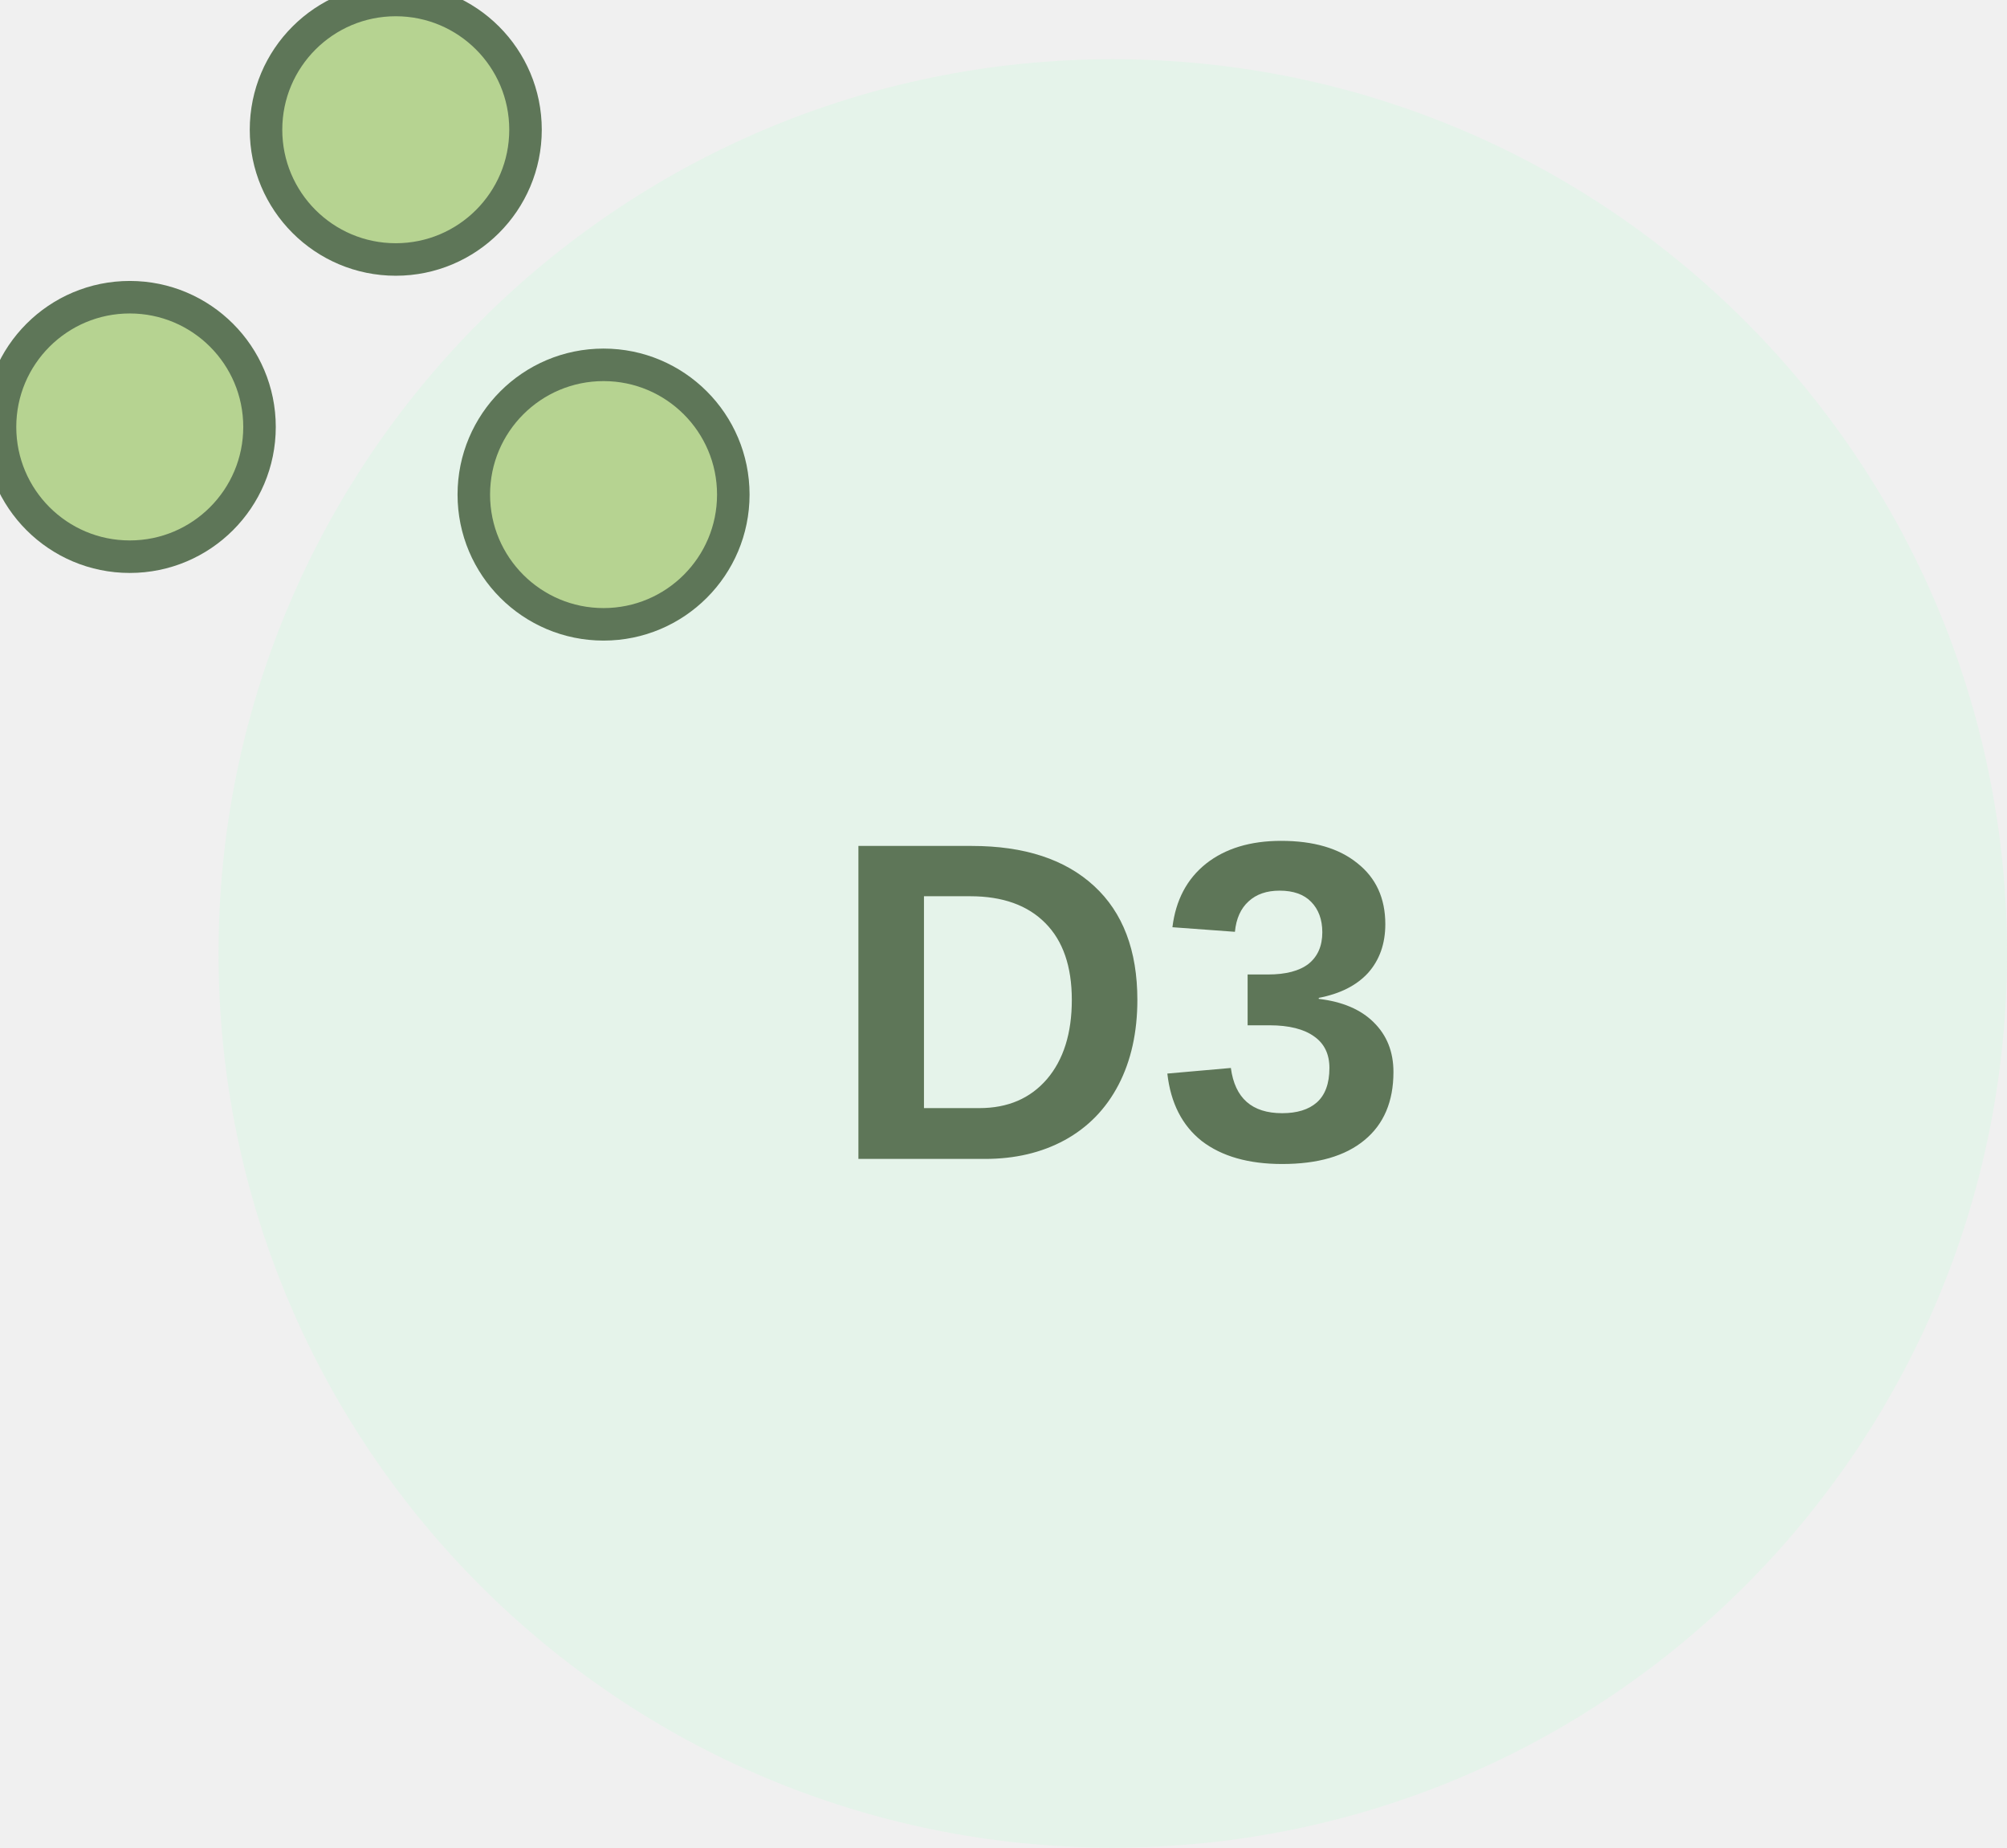
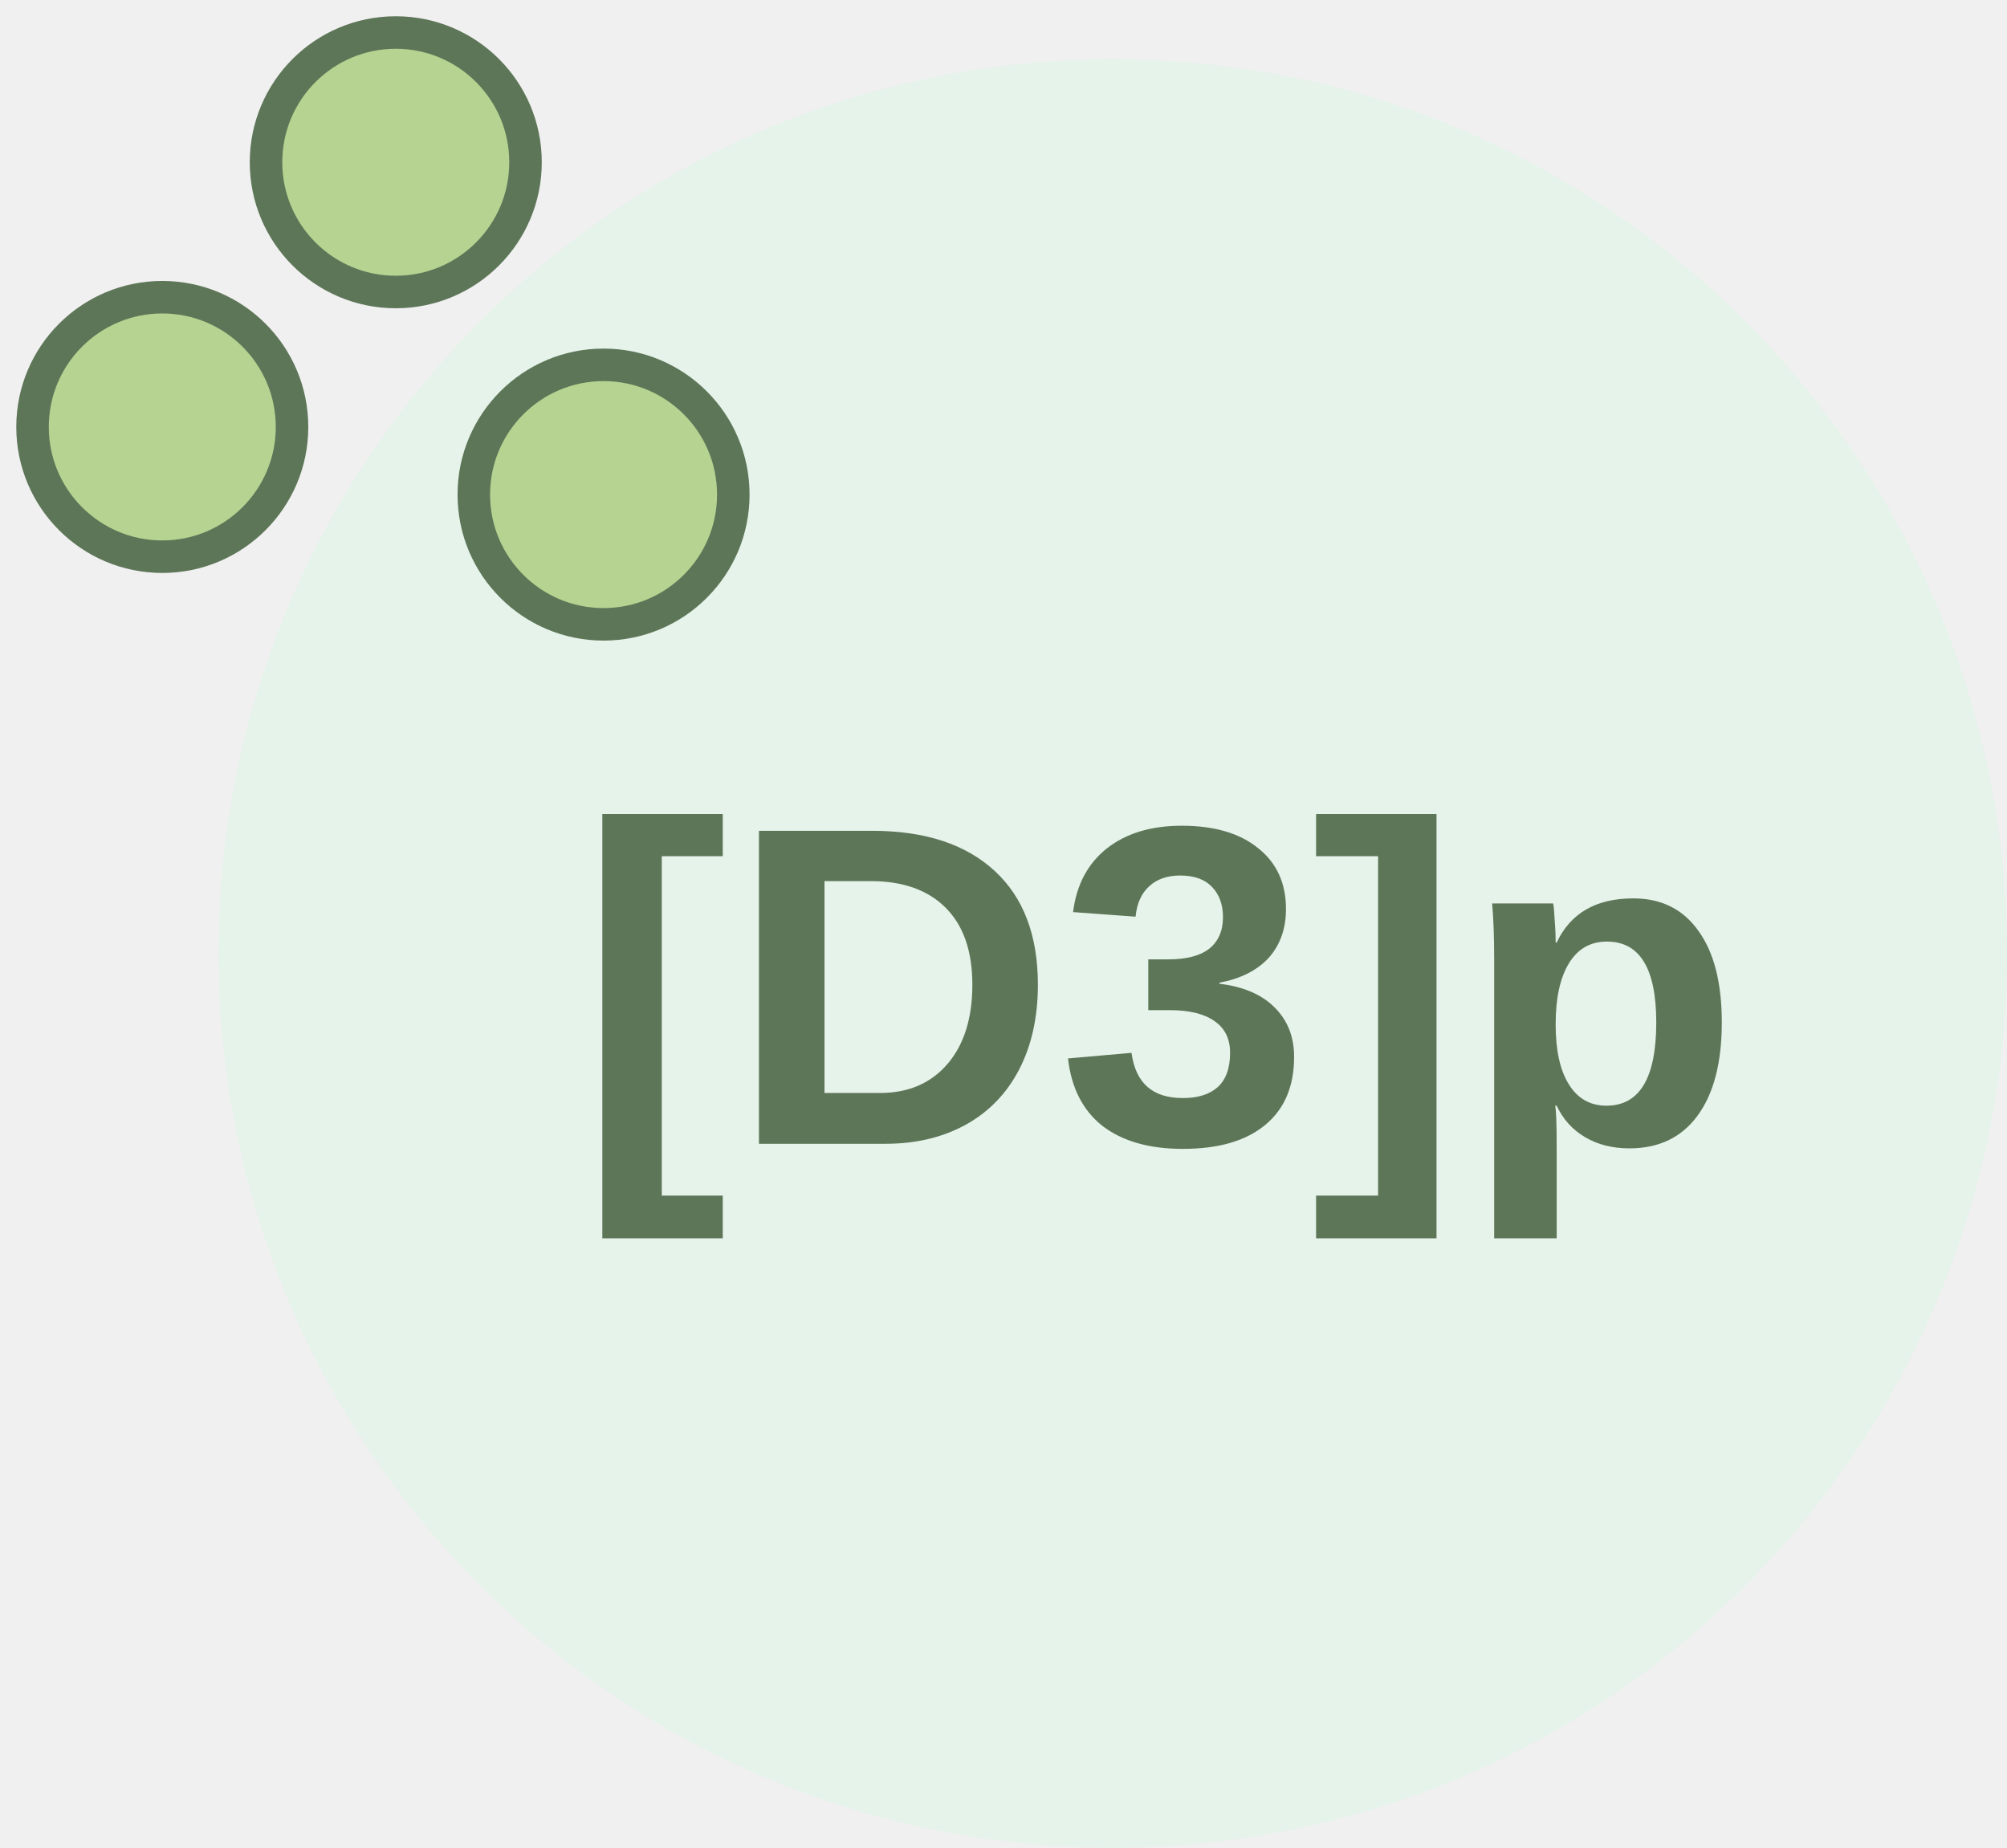
<svg xmlns="http://www.w3.org/2000/svg" xmlns:xlink="http://www.w3.org/1999/xlink" viewBox="66.317 301.927 61.719 56.821" width="61.719" height="56.821">
  <defs>
    <symbol id="Neues_Symbol_1" data-name="Neues Symbol 1" viewBox="0 0 55 55">
      <circle class="cls-4" cx="27.5" cy="27.5" r="27.5" />
    </symbol>
    <style>.cls-1,.cls-15{fill:#eccbbd;}.cls-1,.cls-10,.cls-11,.cls-12,.cls-13,.cls-14,.cls-17,.cls-18,.cls-19,.cls-20,.cls-21,.cls-22,.cls-23,.cls-24,.cls-25,.cls-28,.cls-29,.cls-3,.cls-30,.cls-31,.cls-32,.cls-6,.cls-7,.cls-8{stroke:#ae5536;}.cls-1,.cls-10,.cls-11,.cls-12,.cls-13,.cls-14,.cls-17,.cls-18,.cls-20,.cls-21,.cls-22,.cls-23,.cls-24,.cls-25,.cls-28,.cls-29,.cls-3,.cls-30,.cls-31,.cls-32,.cls-33,.cls-6,.cls-7,.cls-8{stroke-linecap:round;}.cls-1,.cls-10,.cls-11,.cls-12,.cls-13,.cls-14,.cls-17,.cls-18,.cls-19,.cls-20,.cls-21,.cls-22,.cls-23,.cls-24,.cls-25,.cls-28,.cls-29,.cls-3,.cls-30,.cls-31,.cls-32,.cls-33,.cls-6,.cls-8{stroke-linejoin:round;}.cls-1,.cls-10,.cls-12,.cls-13,.cls-14,.cls-18,.cls-19,.cls-20,.cls-25,.cls-3,.cls-30,.cls-31,.cls-32,.cls-6,.cls-8{stroke-width:2px;}.cls-11,.cls-18,.cls-2,.cls-7{fill:none;}.cls-17,.cls-3,.cls-9{fill:#fff;}.cls-4{fill:#e5f3ea;}.cls-5{fill:#faf1ce;}.cls-6{fill:#f0f7f9;}.cls-7{stroke-miterlimit:10;}.cls-8{fill:#f6e6a7;}.cls-10{fill:#e3ecc1;}.cls-12{fill:#d5a696;}.cls-13{fill:#f4e297;}.cls-14{fill:#f8eec2;}.cls-16{clip-path:url(#clip-path);}.cls-19{fill:#f3e0d8;}.cls-20{fill:#e0eef2;}.cls-21{fill:#d4e9ed;}.cls-22{fill:#efd4c9;}.cls-23{fill:#e0eabb;}.cls-24{fill:#f8ecba;}.cls-25{fill:#f1d9d0;}.cls-26{clip-path:url(#clip-path-2);}.cls-27{clip-path:url(#clip-path-3);}.cls-28{fill:#cae3e9;}.cls-29{fill:#ebf4f7;}.cls-30{fill:#ebd4cd;}.cls-31{fill:#b5d8e1;}.cls-32{fill:#e3b4a1;}.cls-33{fill:#b6d391;stroke:#5e7658;}.cls-34,.cls-35{font-size:14px;font-family:Arial-BoldMT, Arial;font-weight:700;}.cls-35{fill:#5e7658;}</style>
  </defs>
  <use id="Neues_Symbol_1-15" data-name="Neues Symbol 1" width="55" height="55" transform="matrix(1, 0, 0, 1, 73.03671, 303.7477)" xlink:href="#Neues_Symbol_1" />
  <circle class="cls-33" cx="499.99" cy="30" r="3.99" transform="matrix(1, 0, 0, 1, -415.1125, 287.1368)" />
-   <circle class="cls-33" cx="485.42" cy="27.92" r="3.99" transform="matrix(1, 0, 0, 1, -415.1125, 287.1368)" />
-   <circle class="cls-33" cx="493.6" cy="18.78" r="3.99" transform="matrix(1, 0, 0, 1, -415.1125, 287.1368)" />
-   <text class="cls-35" transform="matrix(1, 0, 0, 1, 91.77745, 337.5668)" style="white-space: pre;">D3</text>
+   <circle class="cls-33" cx="485.42" cy="27.92" r="3.99" transform="matrix(1, 0, 0, 1.000005, -414.1125, 287.1367)" />
+   <circle class="cls-33" cx="493.6" cy="18.78" r="3.99" transform="matrix(1, 0, 0, 0.999998, -415.1125, 288.1369)" />
+   <text class="cls-35" style="white-space: pre; font-size: 14px;" x="84.057" y="337.104">[D3]p</text>
</svg>
